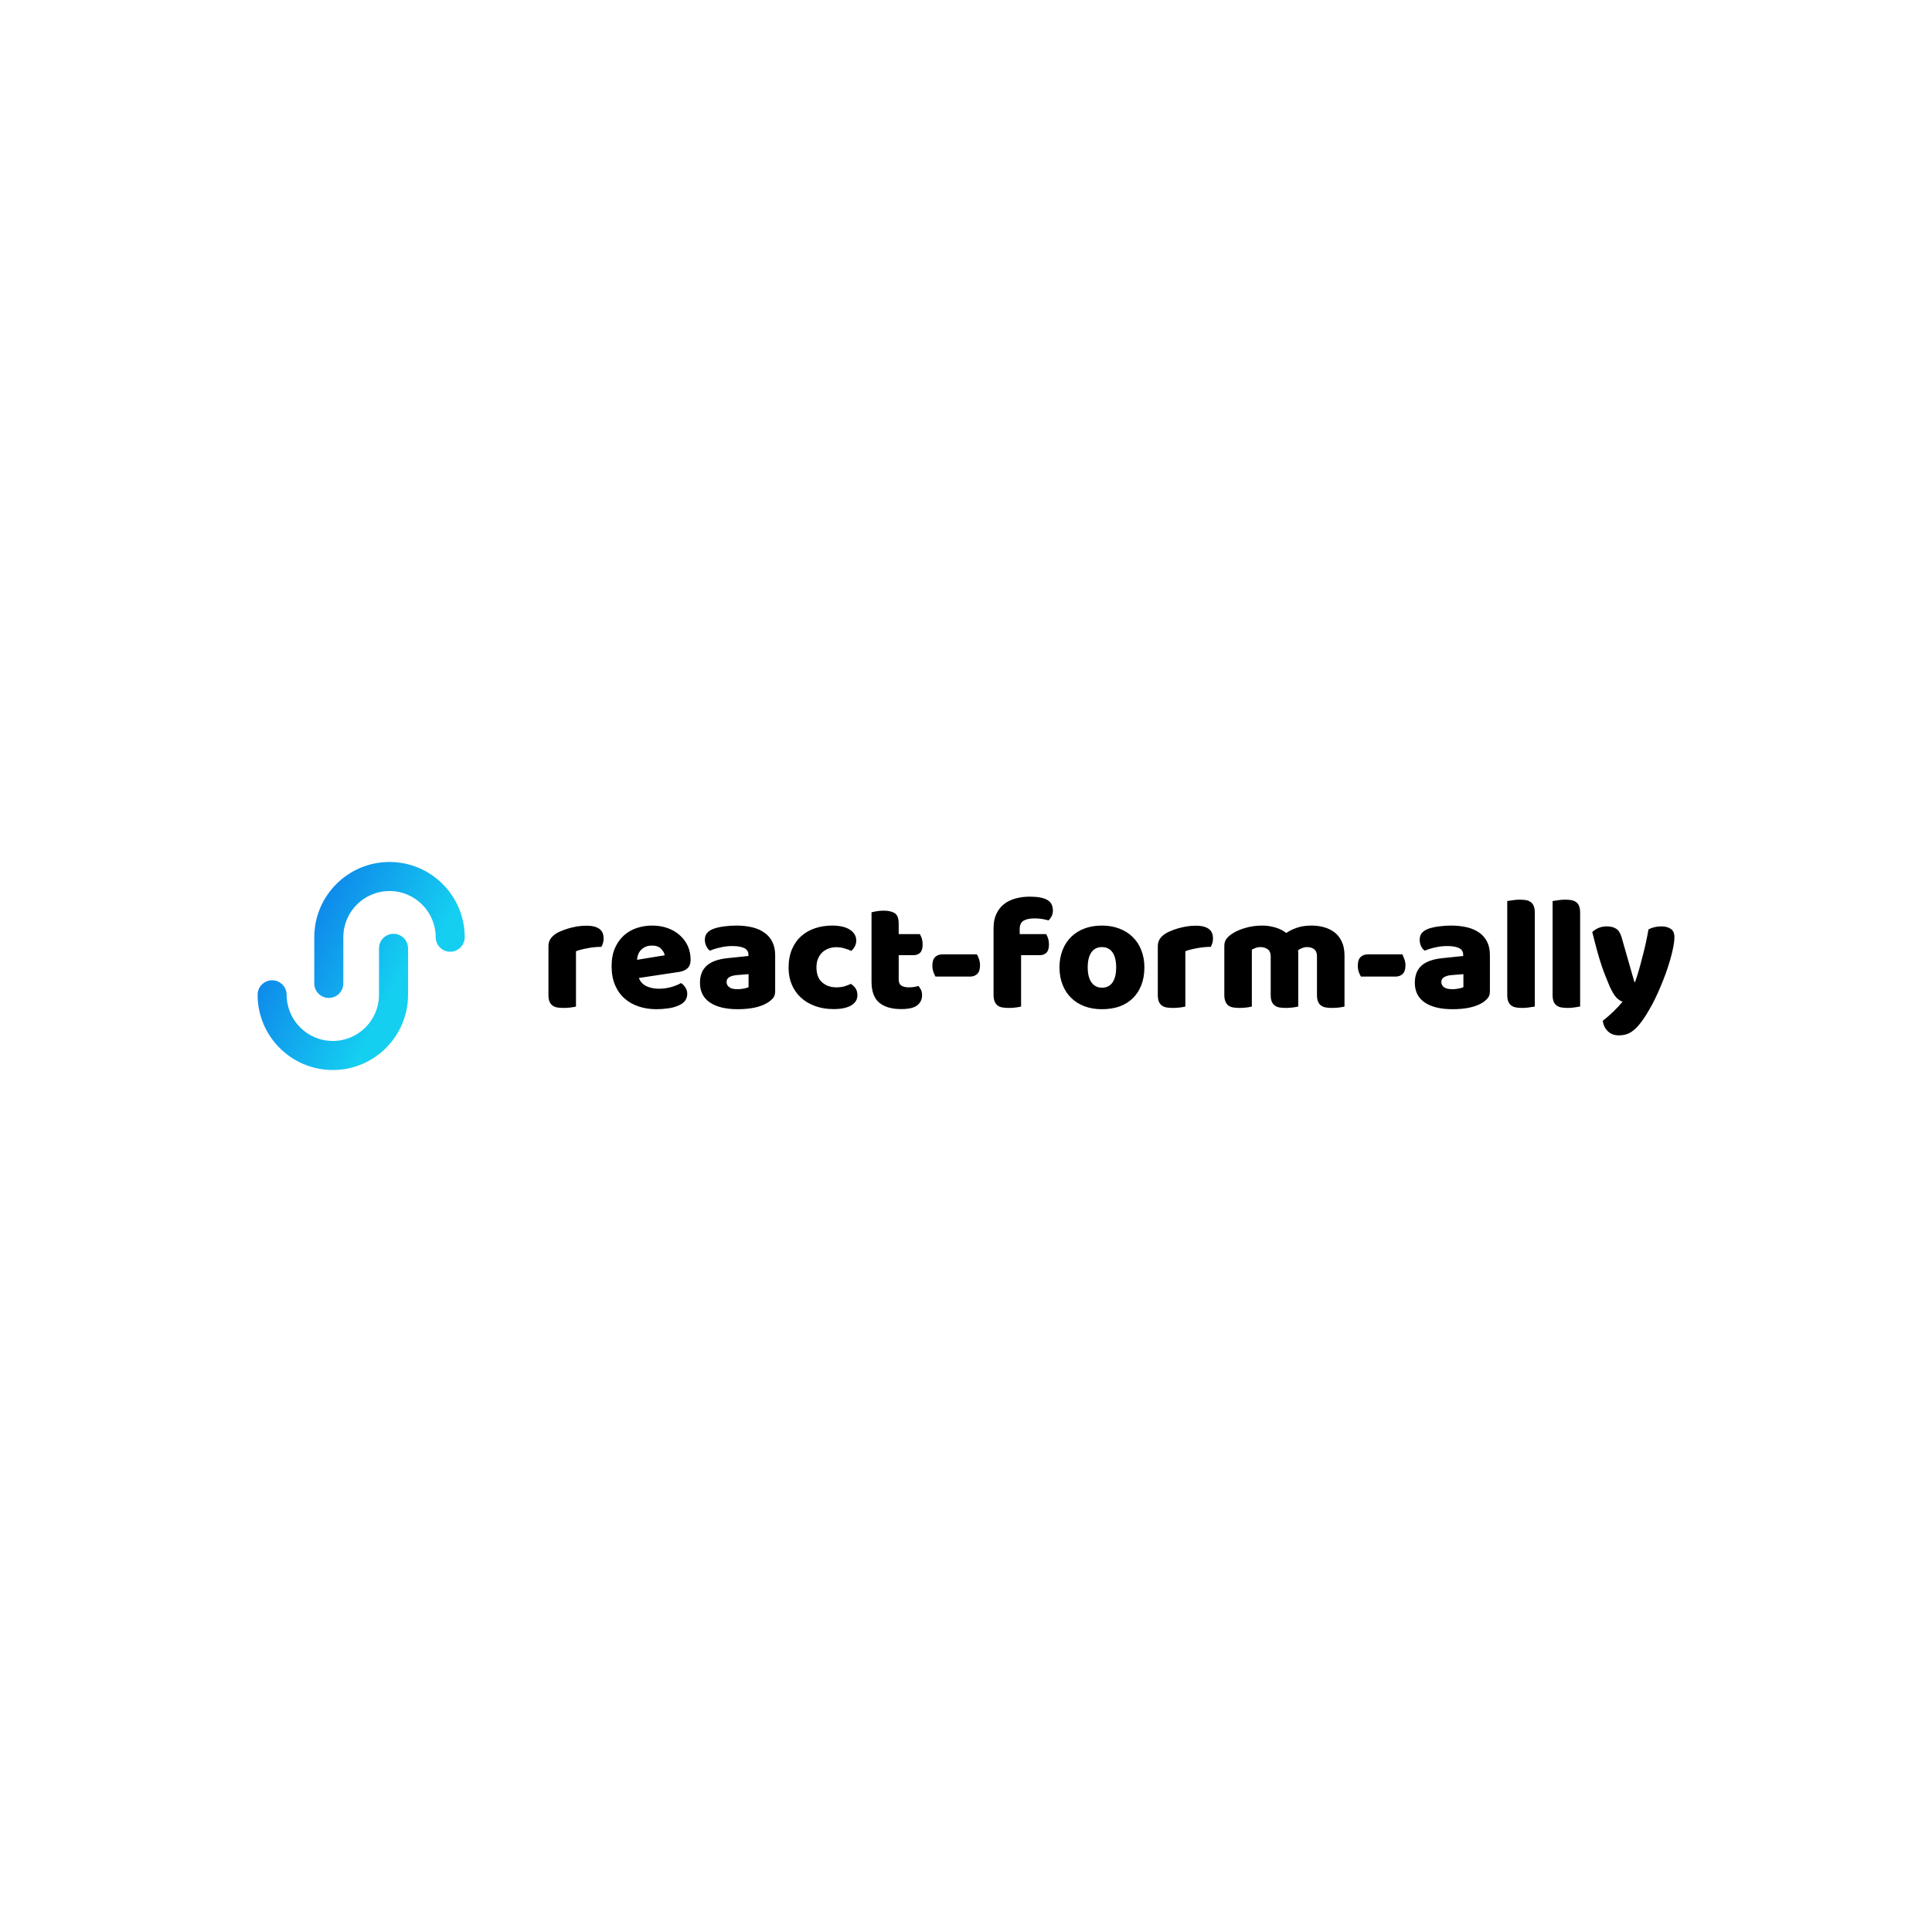
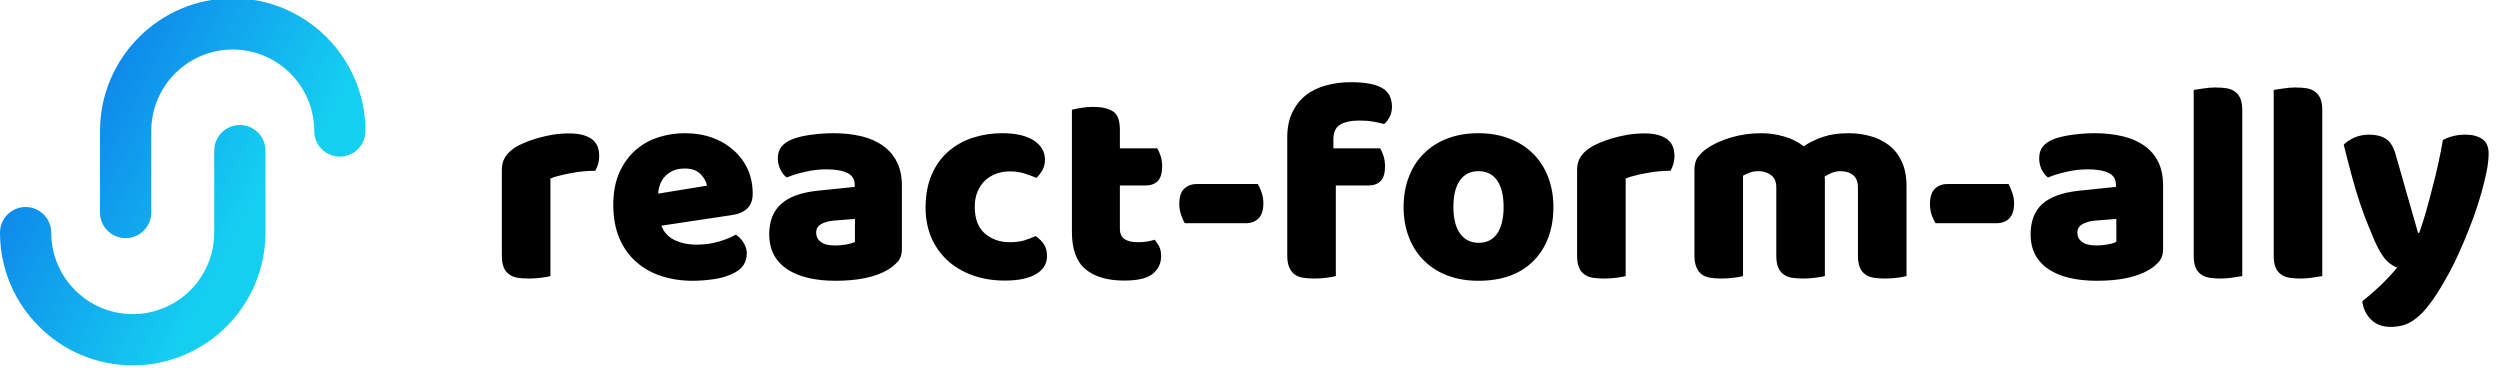
- <svg xmlns="http://www.w3.org/2000/svg" data-v-fde0c5aa="" viewBox="0 0 300 300" class="iconLeft">
-   <defs data-v-fde0c5aa="" />
-   <rect data-v-fde0c5aa="" fill="transparent" x="0" y="0" width="300px" height="300px" class="logo-background-square" />
-   <defs data-v-fde0c5aa="" />
-   <g data-v-fde0c5aa="" id="bb6fb302-26df-4bdf-9b4f-3c667daae682" fill="#000000" transform="matrix(1.796154,0,0,1.796154,83.8512,129.91)">
+ <svg xmlns="http://www.w3.org/2000/svg" viewBox="0 0 220 34">
+   <g id="bb6fb302-26df-4bdf-9b4f-3c667daae682" fill="currentColor" transform=" matrix(1.79615, 0, 0, 1.79615, 42.8512, -2.09)">
    <path d="M3.11 9.91L3.11 14.69L3.11 14.69Q2.97 14.73 2.67 14.77L2.67 14.77L2.67 14.77Q2.37 14.81 2.04 14.81L2.04 14.81L2.04 14.81Q1.74 14.81 1.49 14.77L1.49 14.77L1.49 14.77Q1.25 14.73 1.08 14.60L1.08 14.60L1.08 14.60Q0.91 14.48 0.82 14.26L0.82 14.26L0.82 14.26Q0.73 14.04 0.73 13.69L0.73 13.69L0.73 9.49L0.73 9.49Q0.73 9.17 0.85 8.94L0.85 8.94L0.85 8.94Q0.97 8.71 1.19 8.53L1.19 8.53L1.19 8.53Q1.41 8.34 1.74 8.20L1.74 8.20L1.74 8.20Q2.07 8.05 2.45 7.94L2.45 7.94L2.45 7.94Q2.83 7.83 3.23 7.76L3.23 7.76L3.23 7.76Q3.64 7.70 4.05 7.70L4.05 7.70L4.05 7.70Q4.72 7.70 5.11 7.96L5.11 7.96L5.11 7.96Q5.50 8.22 5.50 8.81L5.50 8.81L5.50 8.81Q5.50 9.00 5.45 9.19L5.45 9.19L5.45 9.19Q5.39 9.38 5.31 9.53L5.31 9.53L5.31 9.53Q5.01 9.53 4.70 9.56L4.70 9.56L4.70 9.56Q4.40 9.59 4.10 9.65L4.10 9.65L4.10 9.65Q3.81 9.70 3.55 9.77L3.55 9.77L3.55 9.77Q3.29 9.83 3.11 9.91L3.11 9.91ZM10.08 14.92L10.08 14.92L10.08 14.92Q9.25 14.92 8.55 14.69L8.55 14.69L8.55 14.69Q7.84 14.46 7.32 14.00L7.32 14.00L7.32 14.00Q6.79 13.54 6.49 12.84L6.49 12.84L6.49 12.84Q6.19 12.14 6.19 11.20L6.19 11.20L6.19 11.20Q6.19 10.28 6.49 9.61L6.49 9.61L6.49 9.61Q6.79 8.95 7.28 8.52L7.28 8.52L7.28 8.52Q7.77 8.09 8.40 7.89L8.40 7.89L8.40 7.89Q9.03 7.69 9.69 7.69L9.69 7.69L9.69 7.69Q10.43 7.69 11.04 7.91L11.04 7.91L11.04 7.91Q11.65 8.13 12.09 8.53L12.09 8.53L12.09 8.53Q12.53 8.92 12.78 9.46L12.78 9.46L12.78 9.46Q13.02 10.01 13.02 10.65L13.02 10.65L13.02 10.65Q13.02 11.13 12.75 11.38L12.75 11.38L12.75 11.38Q12.49 11.63 12.01 11.70L12.01 11.70L8.55 12.22L8.55 12.22Q8.71 12.68 9.18 12.92L9.18 12.92L9.18 12.92Q9.66 13.15 10.28 13.15L10.28 13.15L10.28 13.15Q10.85 13.15 11.36 13.00L11.36 13.00L11.36 13.00Q11.87 12.85 12.19 12.66L12.19 12.66L12.19 12.66Q12.42 12.80 12.57 13.05L12.57 13.05L12.57 13.05Q12.73 13.30 12.73 13.58L12.73 13.58L12.73 13.58Q12.73 14.21 12.14 14.52L12.14 14.52L12.14 14.52Q11.69 14.76 11.13 14.84L11.13 14.84L11.13 14.84Q10.57 14.92 10.08 14.92ZM9.69 9.42L9.69 9.42L9.69 9.42Q9.35 9.42 9.11 9.53L9.11 9.53L9.11 9.53Q8.86 9.65 8.71 9.82L8.71 9.82L8.71 9.82Q8.55 10.00 8.48 10.21L8.48 10.21L8.48 10.21Q8.40 10.43 8.39 10.65L8.39 10.65L10.78 10.26L10.78 10.26Q10.74 9.98 10.47 9.70L10.47 9.70L10.47 9.70Q10.21 9.42 9.69 9.42ZM17.08 13.19L17.08 13.19L17.08 13.19Q17.32 13.19 17.61 13.14L17.61 13.14L17.61 13.14Q17.89 13.09 18.03 13.01L18.03 13.01L18.03 11.89L17.02 11.97L17.02 11.97Q16.63 12.00 16.38 12.14L16.38 12.14L16.38 12.14Q16.13 12.28 16.13 12.56L16.13 12.56L16.13 12.56Q16.13 12.84 16.35 13.01L16.35 13.01L16.35 13.01Q16.56 13.19 17.08 13.19ZM16.97 7.69L16.97 7.69L16.97 7.69Q17.72 7.69 18.35 7.84L18.35 7.84L18.35 7.84Q18.97 7.99 19.41 8.31L19.41 8.31L19.41 8.31Q19.85 8.62 20.09 9.11L20.09 9.11L20.09 9.11Q20.33 9.59 20.33 10.25L20.33 10.25L20.33 13.38L20.33 13.38Q20.33 13.75 20.13 13.98L20.13 13.98L20.13 13.98Q19.92 14.21 19.64 14.38L19.64 14.38L19.64 14.38Q18.73 14.92 17.08 14.92L17.08 14.92L17.08 14.92Q16.34 14.92 15.74 14.78L15.74 14.78L15.74 14.78Q15.15 14.64 14.72 14.36L14.72 14.36L14.72 14.36Q14.29 14.08 14.06 13.65L14.06 13.65L14.06 13.65Q13.83 13.22 13.83 12.64L13.83 12.64L13.83 12.64Q13.83 11.68 14.41 11.16L14.41 11.16L14.41 11.16Q14.98 10.64 16.18 10.51L16.18 10.51L18.02 10.32L18.02 10.22L18.02 10.22Q18.02 9.81 17.66 9.64L17.66 9.64L17.66 9.64Q17.30 9.46 16.63 9.46L16.63 9.46L16.63 9.46Q16.10 9.46 15.60 9.58L15.60 9.58L15.60 9.58Q15.09 9.69 14.69 9.86L14.69 9.86L14.69 9.86Q14.50 9.73 14.38 9.47L14.38 9.47L14.38 9.47Q14.25 9.21 14.25 8.93L14.25 8.93L14.25 8.93Q14.25 8.57 14.43 8.35L14.43 8.35L14.43 8.35Q14.60 8.13 14.97 7.98L14.97 7.98L14.97 7.98Q15.37 7.83 15.93 7.76L15.93 7.76L15.93 7.76Q16.48 7.69 16.97 7.69ZM25.62 9.56L25.62 9.56L25.62 9.56Q25.27 9.56 24.96 9.67L24.96 9.67L24.96 9.67Q24.64 9.79 24.41 10.00L24.41 10.00L24.41 10.00Q24.18 10.22 24.04 10.54L24.04 10.54L24.04 10.54Q23.90 10.86 23.90 11.30L23.90 11.30L23.90 11.30Q23.90 12.17 24.39 12.60L24.39 12.60L24.39 12.60Q24.89 13.03 25.61 13.03L25.61 13.03L25.61 13.03Q26.03 13.03 26.33 12.94L26.33 12.94L26.33 12.94Q26.64 12.84 26.88 12.73L26.88 12.73L26.88 12.73Q27.16 12.92 27.30 13.15L27.30 13.15L27.30 13.15Q27.44 13.38 27.44 13.71L27.44 13.71L27.44 13.71Q27.44 14.28 26.89 14.60L26.89 14.60L26.89 14.60Q26.35 14.91 25.38 14.91L25.38 14.91L25.38 14.91Q24.50 14.91 23.79 14.65L23.79 14.65L23.79 14.65Q23.07 14.39 22.56 13.92L22.56 13.92L22.56 13.92Q22.05 13.45 21.77 12.80L21.77 12.80L21.77 12.80Q21.49 12.14 21.49 11.34L21.49 11.34L21.49 11.34Q21.49 10.42 21.79 9.72L21.79 9.72L21.79 9.72Q22.09 9.03 22.61 8.58L22.61 8.58L22.61 8.58Q23.13 8.13 23.81 7.91L23.81 7.91L23.81 7.91Q24.49 7.69 25.24 7.69L25.24 7.69L25.24 7.69Q26.25 7.69 26.80 8.05L26.80 8.05L26.80 8.05Q27.34 8.41 27.34 8.99L27.34 8.99L27.34 8.99Q27.34 9.25 27.22 9.49L27.22 9.49L27.22 9.49Q27.09 9.72 26.92 9.88L26.92 9.88L26.92 9.88Q26.68 9.77 26.35 9.67L26.35 9.67L26.35 9.67Q26.01 9.56 25.62 9.56ZM31.01 10.25L31.01 12.36L31.01 12.36Q31.01 12.73 31.24 12.88L31.24 12.88L31.24 12.88Q31.47 13.03 31.89 13.03L31.89 13.03L31.89 13.03Q32.10 13.03 32.33 13.00L32.33 13.00L32.33 13.00Q32.55 12.96 32.72 12.91L32.72 12.91L32.72 12.91Q32.84 13.06 32.94 13.25L32.94 13.25L32.94 13.25Q33.03 13.44 33.03 13.71L33.03 13.71L33.03 13.71Q33.03 14.24 32.63 14.57L32.63 14.57L32.63 14.57Q32.23 14.91 31.22 14.91L31.22 14.91L31.22 14.91Q29.99 14.91 29.32 14.35L29.32 14.35L29.32 14.35Q28.66 13.79 28.66 12.53L28.66 12.53L28.66 6.54L28.66 6.54Q28.81 6.50 29.10 6.45L29.10 6.45L29.10 6.45Q29.39 6.40 29.71 6.40L29.71 6.40L29.71 6.40Q30.32 6.40 30.67 6.62L30.67 6.62L30.67 6.62Q31.01 6.83 31.01 7.53L31.01 7.53L31.01 8.43L32.84 8.43L32.84 8.43Q32.93 8.58 33.01 8.81L33.01 8.81L33.01 8.81Q33.08 9.04 33.08 9.32L33.08 9.32L33.08 9.32Q33.08 9.81 32.87 10.03L32.87 10.03L32.87 10.03Q32.65 10.25 32.28 10.25L32.28 10.25L31.01 10.25ZM37.18 12.10L34.19 12.10L34.19 12.10Q34.09 11.94 34.01 11.69L34.01 11.69L34.01 11.69Q33.92 11.44 33.92 11.16L33.92 11.16L33.92 11.16Q33.92 10.64 34.16 10.41L34.16 10.41L34.16 10.41Q34.40 10.18 34.78 10.18L34.78 10.18L37.77 10.18L37.77 10.18Q37.86 10.33 37.95 10.58L37.95 10.58L37.95 10.58Q38.04 10.84 38.04 11.12L38.04 11.12L38.04 11.12Q38.04 11.63 37.80 11.87L37.80 11.87L37.80 11.87Q37.56 12.10 37.18 12.10L37.18 12.10ZM39.21 13.69L39.21 7.90L39.21 7.90Q39.21 7.18 39.46 6.67L39.46 6.67L39.46 6.67Q39.70 6.16 40.12 5.83L40.12 5.83L40.12 5.83Q40.54 5.50 41.11 5.35L41.11 5.35L41.11 5.35Q41.68 5.19 42.32 5.19L42.32 5.19L42.32 5.19Q43.36 5.19 43.85 5.47L43.85 5.47L43.85 5.47Q44.34 5.74 44.34 6.40L44.34 6.40L44.34 6.40Q44.34 6.68 44.22 6.90L44.22 6.90L44.22 6.90Q44.10 7.13 43.96 7.24L43.96 7.24L43.96 7.24Q43.69 7.17 43.41 7.12L43.41 7.12L43.41 7.12Q43.12 7.07 42.74 7.07L42.74 7.07L42.74 7.07Q42.14 7.07 41.80 7.27L41.80 7.27L41.80 7.27Q41.47 7.48 41.47 7.98L41.47 7.98L41.47 8.43L43.76 8.43L43.76 8.43Q43.85 8.58 43.93 8.81L43.93 8.81L43.93 8.81Q44.00 9.04 44.00 9.32L44.00 9.32L44.00 9.32Q44.00 9.81 43.79 10.03L43.79 10.03L43.79 10.03Q43.57 10.25 43.20 10.25L43.20 10.25L41.59 10.25L41.59 14.69L41.59 14.69Q41.45 14.73 41.15 14.77L41.15 14.77L41.15 14.77Q40.85 14.81 40.53 14.81L40.53 14.81L40.53 14.81Q40.22 14.81 39.98 14.77L39.98 14.77L39.98 14.77Q39.73 14.73 39.56 14.60L39.56 14.60L39.56 14.60Q39.40 14.48 39.31 14.26L39.31 14.26L39.31 14.26Q39.21 14.04 39.21 13.69L39.21 13.69ZM52.25 11.30L52.25 11.30L52.25 11.30Q52.25 12.17 51.98 12.85L51.98 12.85L51.98 12.85Q51.72 13.52 51.23 13.99L51.23 13.99L51.23 13.99Q50.75 14.45 50.08 14.69L50.08 14.69L50.08 14.69Q49.41 14.92 48.58 14.92L48.58 14.92L48.58 14.92Q47.75 14.92 47.08 14.67L47.08 14.67L47.08 14.67Q46.41 14.42 45.93 13.95L45.93 13.95L45.93 13.95Q45.44 13.48 45.18 12.81L45.18 12.81L45.18 12.81Q44.91 12.14 44.91 11.30L44.91 11.30L44.91 11.30Q44.91 10.47 45.18 9.80L45.18 9.80L45.18 9.80Q45.44 9.13 45.93 8.66L45.93 8.66L45.93 8.66Q46.41 8.19 47.08 7.94L47.08 7.94L47.08 7.94Q47.75 7.69 48.58 7.69L48.58 7.69L48.58 7.69Q49.41 7.69 50.08 7.95L50.08 7.95L50.08 7.95Q50.75 8.20 51.23 8.67L51.23 8.67L51.23 8.67Q51.72 9.14 51.98 9.81L51.98 9.81L51.98 9.81Q52.25 10.49 52.25 11.30ZM47.35 11.30L47.35 11.30L47.35 11.30Q47.35 12.15 47.68 12.61L47.68 12.61L47.68 12.61Q48.01 13.06 48.59 13.06L48.59 13.06L48.59 13.06Q49.18 13.06 49.50 12.60L49.50 12.60L49.50 12.60Q49.81 12.14 49.81 11.30L49.81 11.30L49.81 11.30Q49.81 10.46 49.49 10.00L49.49 10.00L49.49 10.00Q49.17 9.55 48.58 9.55L48.58 9.55L48.58 9.55Q47.99 9.55 47.67 10.00L47.67 10.00L47.67 10.00Q47.35 10.46 47.35 11.30ZM55.79 9.91L55.79 14.69L55.79 14.69Q55.65 14.73 55.35 14.77L55.35 14.77L55.35 14.77Q55.05 14.81 54.73 14.81L54.73 14.81L54.73 14.81Q54.42 14.81 54.17 14.77L54.17 14.77L54.17 14.77Q53.93 14.73 53.76 14.60L53.76 14.60L53.76 14.60Q53.59 14.48 53.50 14.26L53.50 14.26L53.50 14.26Q53.41 14.04 53.41 13.69L53.41 13.69L53.41 9.49L53.41 9.49Q53.41 9.17 53.53 8.94L53.53 8.94L53.53 8.94Q53.65 8.71 53.87 8.53L53.87 8.53L53.87 8.53Q54.10 8.34 54.43 8.20L54.43 8.20L54.43 8.20Q54.75 8.05 55.13 7.94L55.13 7.94L55.13 7.94Q55.51 7.83 55.92 7.76L55.92 7.76L55.92 7.76Q56.32 7.70 56.73 7.70L56.73 7.70L56.73 7.70Q57.40 7.70 57.79 7.96L57.79 7.96L57.79 7.96Q58.18 8.22 58.18 8.81L58.18 8.81L58.18 8.81Q58.18 9.00 58.13 9.19L58.13 9.19L58.13 9.19Q58.07 9.38 57.99 9.53L57.99 9.53L57.99 9.53Q57.69 9.53 57.39 9.56L57.39 9.56L57.39 9.56Q57.08 9.59 56.78 9.65L56.78 9.65L56.78 9.65Q56.49 9.70 56.23 9.77L56.23 9.77L56.23 9.77Q55.97 9.83 55.79 9.91L55.79 9.91ZM62.43 7.69L62.43 7.69L62.43 7.69Q63.00 7.69 63.55 7.85L63.55 7.85L63.55 7.85Q64.11 8.01 64.51 8.33L64.51 8.33L64.51 8.33Q64.93 8.05 65.46 7.87L65.46 7.87L65.46 7.87Q65.98 7.69 66.72 7.69L66.72 7.69L66.72 7.69Q67.26 7.69 67.77 7.83L67.77 7.83L67.77 7.83Q68.28 7.97 68.68 8.27L68.68 8.27L68.68 8.27Q69.08 8.57 69.31 9.07L69.31 9.07L69.31 9.07Q69.55 9.56 69.55 10.28L69.55 10.28L69.55 14.69L69.55 14.69Q69.41 14.73 69.11 14.77L69.11 14.77L69.11 14.77Q68.81 14.81 68.49 14.81L68.49 14.81L68.49 14.81Q68.18 14.81 67.94 14.77L67.94 14.77L67.94 14.77Q67.69 14.73 67.52 14.60L67.52 14.60L67.52 14.60Q67.35 14.48 67.26 14.26L67.26 14.26L67.26 14.26Q67.17 14.04 67.17 13.69L67.17 13.69L67.17 10.35L67.17 10.35Q67.17 9.93 66.93 9.74L66.93 9.74L66.93 9.74Q66.70 9.55 66.29 9.55L66.29 9.55L66.29 9.55Q66.09 9.55 65.87 9.64L65.87 9.64L65.87 9.64Q65.65 9.73 65.53 9.83L65.53 9.83L65.53 9.83Q65.55 9.88 65.55 9.93L65.55 9.93L65.55 9.93Q65.55 9.98 65.55 10.02L65.55 10.02L65.55 14.69L65.55 14.69Q65.39 14.73 65.09 14.77L65.09 14.77L65.09 14.77Q64.79 14.81 64.48 14.81L64.48 14.81L64.48 14.81Q64.18 14.81 63.93 14.77L63.93 14.77L63.93 14.77Q63.69 14.73 63.52 14.60L63.52 14.60L63.52 14.60Q63.35 14.48 63.26 14.26L63.26 14.26L63.26 14.26Q63.17 14.04 63.17 13.69L63.17 13.69L63.17 10.35L63.17 10.35Q63.17 9.93 62.91 9.74L62.91 9.74L62.91 9.74Q62.65 9.55 62.29 9.55L62.29 9.55L62.29 9.55Q62.03 9.55 61.85 9.63L61.85 9.63L61.85 9.63Q61.67 9.70 61.54 9.77L61.54 9.77L61.54 14.69L61.54 14.69Q61.40 14.73 61.10 14.77L61.10 14.77L61.10 14.77Q60.80 14.81 60.48 14.81L60.48 14.81L60.48 14.81Q60.17 14.81 59.93 14.77L59.93 14.77L59.93 14.77Q59.68 14.73 59.51 14.60L59.51 14.60L59.51 14.60Q59.35 14.48 59.26 14.26L59.26 14.26L59.26 14.26Q59.16 14.04 59.16 13.69L59.16 13.69L59.16 9.46L59.16 9.46Q59.16 9.09 59.33 8.86L59.33 8.86L59.33 8.86Q59.49 8.64 59.77 8.44L59.77 8.44L59.77 8.44Q60.24 8.11 60.95 7.90L60.95 7.90L60.95 7.90Q61.66 7.69 62.43 7.69ZM73.96 12.10L70.97 12.10L70.97 12.10Q70.87 11.94 70.78 11.69L70.78 11.69L70.78 11.69Q70.70 11.44 70.70 11.16L70.70 11.16L70.70 11.16Q70.70 10.64 70.94 10.41L70.94 10.41L70.94 10.41Q71.18 10.18 71.55 10.18L71.55 10.18L74.55 10.18L74.55 10.18Q74.63 10.33 74.72 10.58L74.72 10.58L74.72 10.58Q74.82 10.84 74.82 11.12L74.82 11.12L74.82 11.12Q74.82 11.63 74.58 11.87L74.58 11.87L74.58 11.87Q74.34 12.10 73.96 12.10L73.96 12.10ZM78.88 13.19L78.88 13.19L78.88 13.19Q79.11 13.19 79.40 13.14L79.40 13.14L79.40 13.14Q79.69 13.09 79.83 13.01L79.83 13.01L79.83 11.89L78.82 11.97L78.82 11.97Q78.43 12.00 78.18 12.14L78.18 12.14L78.18 12.14Q77.92 12.28 77.92 12.56L77.92 12.56L77.92 12.56Q77.92 12.84 78.14 13.01L78.14 13.01L78.14 13.01Q78.36 13.19 78.88 13.19ZM78.76 7.69L78.76 7.69L78.76 7.69Q79.52 7.69 80.14 7.84L80.14 7.84L80.14 7.84Q80.77 7.99 81.21 8.31L81.21 8.31L81.21 8.31Q81.65 8.62 81.89 9.11L81.89 9.11L81.89 9.11Q82.12 9.59 82.12 10.25L82.12 10.25L82.12 13.38L82.12 13.38Q82.12 13.75 81.92 13.98L81.92 13.98L81.92 13.98Q81.72 14.21 81.44 14.38L81.44 14.38L81.44 14.38Q80.53 14.92 78.88 14.92L78.88 14.92L78.88 14.92Q78.13 14.92 77.54 14.78L77.54 14.78L77.54 14.78Q76.94 14.64 76.52 14.36L76.52 14.36L76.52 14.36Q76.09 14.08 75.86 13.65L75.86 13.65L75.86 13.65Q75.63 13.22 75.63 12.64L75.63 12.64L75.63 12.64Q75.63 11.68 76.20 11.16L76.20 11.16L76.20 11.16Q76.78 10.64 77.98 10.51L77.98 10.51L79.81 10.32L79.81 10.22L79.81 10.22Q79.81 9.81 79.46 9.64L79.46 9.64L79.46 9.64Q79.10 9.46 78.43 9.46L78.43 9.46L78.43 9.46Q77.90 9.46 77.39 9.58L77.39 9.58L77.39 9.58Q76.89 9.69 76.48 9.86L76.48 9.86L76.48 9.86Q76.30 9.73 76.17 9.47L76.17 9.47L76.17 9.47Q76.05 9.21 76.05 8.93L76.05 8.93L76.05 8.93Q76.05 8.57 76.22 8.35L76.22 8.35L76.22 8.35Q76.40 8.13 76.76 7.98L76.76 7.98L76.76 7.98Q77.17 7.83 77.72 7.76L77.72 7.76L77.72 7.76Q78.27 7.69 78.76 7.69ZM86.00 6.57L86.00 14.69L86.00 14.69Q85.85 14.71 85.55 14.76L85.55 14.76L85.55 14.76Q85.25 14.81 84.94 14.81L84.94 14.81L84.94 14.81Q84.63 14.81 84.39 14.77L84.39 14.77L84.39 14.77Q84.14 14.73 83.97 14.60L83.97 14.60L83.97 14.60Q83.80 14.48 83.71 14.26L83.71 14.26L83.71 14.26Q83.62 14.04 83.62 13.69L83.62 13.69L83.62 5.57L83.62 5.57Q83.78 5.54 84.08 5.50L84.08 5.50L84.08 5.50Q84.38 5.45 84.69 5.45L84.69 5.45L84.69 5.45Q84.99 5.45 85.24 5.49L85.24 5.49L85.24 5.49Q85.48 5.53 85.65 5.66L85.65 5.66L85.65 5.66Q85.82 5.78 85.91 6.00L85.91 6.00L85.91 6.00Q86.00 6.22 86.00 6.57L86.00 6.57ZM89.92 6.57L89.92 14.69L89.92 14.69Q89.77 14.71 89.47 14.76L89.47 14.76L89.47 14.76Q89.17 14.81 88.86 14.81L88.86 14.81L88.86 14.81Q88.55 14.81 88.31 14.77L88.31 14.77L88.31 14.77Q88.06 14.73 87.89 14.60L87.89 14.60L87.89 14.60Q87.72 14.48 87.63 14.26L87.63 14.26L87.63 14.26Q87.54 14.04 87.54 13.69L87.54 13.69L87.54 5.57L87.54 5.57Q87.70 5.54 88.00 5.50L88.00 5.50L88.00 5.50Q88.30 5.45 88.61 5.45L88.61 5.45L88.61 5.45Q88.91 5.45 89.16 5.49L89.16 5.49L89.16 5.49Q89.40 5.53 89.57 5.66L89.57 5.66L89.57 5.66Q89.74 5.78 89.83 6.00L89.83 6.00L89.83 6.00Q89.92 6.22 89.92 6.57L89.92 6.57ZM92.48 12.96L92.48 12.96L92.48 12.96Q92.33 12.61 92.16 12.18L92.16 12.18L92.16 12.18Q91.98 11.75 91.79 11.19L91.79 11.19L91.79 11.19Q91.60 10.63 91.40 9.91L91.40 9.91L91.40 9.91Q91.20 9.18 90.97 8.25L90.97 8.25L90.97 8.25Q91.17 8.05 91.50 7.90L91.50 7.90L91.50 7.90Q91.83 7.76 92.22 7.76L92.22 7.76L92.22 7.76Q92.71 7.76 93.03 7.96L93.03 7.96L93.03 7.96Q93.35 8.16 93.51 8.72L93.51 8.72L94.61 12.57L94.67 12.57L94.67 12.57Q94.84 12.10 95.00 11.54L95.00 11.54L95.00 11.54Q95.16 10.98 95.31 10.38L95.31 10.38L95.31 10.38Q95.47 9.79 95.60 9.19L95.60 9.19L95.60 9.19Q95.73 8.60 95.83 8.02L95.83 8.02L95.83 8.02Q96.33 7.76 96.94 7.76L96.94 7.76L96.94 7.76Q97.43 7.76 97.75 7.97L97.75 7.97L97.75 7.97Q98.07 8.18 98.07 8.69L98.07 8.69L98.07 8.69Q98.07 9.07 97.97 9.57L97.97 9.57L97.97 9.57Q97.87 10.07 97.71 10.63L97.71 10.63L97.71 10.63Q97.55 11.19 97.34 11.78L97.34 11.78L97.34 11.78Q97.12 12.38 96.88 12.95L96.88 12.95L96.88 12.95Q96.64 13.52 96.39 14.04L96.39 14.04L96.39 14.04Q96.14 14.55 95.90 14.95L95.90 14.95L95.90 14.95Q95.51 15.64 95.17 16.07L95.17 16.07L95.17 16.07Q94.84 16.51 94.53 16.75L94.53 16.75L94.53 16.75Q94.22 17.00 93.91 17.09L93.91 17.09L93.91 17.09Q93.60 17.18 93.27 17.18L93.27 17.18L93.27 17.18Q92.68 17.18 92.32 16.83L92.32 16.83L92.32 16.83Q91.95 16.48 91.88 15.92L91.88 15.92L91.88 15.92Q92.33 15.57 92.78 15.14L92.78 15.14L92.78 15.14Q93.23 14.71 93.59 14.27L93.59 14.27L93.59 14.27Q93.35 14.20 93.08 13.94L93.08 13.94L93.08 13.94Q92.81 13.68 92.48 12.96Z" />
  </g>
-   <defs data-v-fde0c5aa="">
-     <linearGradient data-v-fde0c5aa="" gradientTransform="rotate(25)" id="ab8441c6-364c-40ca-9fa9-4ef990f6ea57" x1="0%" y1="0%" x2="100%" y2="0%">
-       <stop data-v-fde0c5aa="" offset="0%" stop-color="#0D7CE9" stop-opacity="1" />
-       <stop data-v-fde0c5aa="" offset="100%" stop-color="#15CFF1" stop-opacity="1" />
+   <defs>
+     <linearGradient gradientTransform="rotate(25)" id="ab8441c6-364c-40ca-9fa9-4ef990f6ea57" x1="0%" y1="0%" x2="100%" y2="0%">
+       <stop offset="0%" stop-color="#0D7CE9" stop-opacity="1" />
+       <stop offset="100%" stop-color="#15CFF1" stop-opacity="1" />
    </linearGradient>
  </defs>
-   <g data-v-fde0c5aa="" id="8622178d-7709-4fbf-9dad-2883862a5c87" stroke="none" fill="url(#ab8441c6-364c-40ca-9fa9-4ef990f6ea57)" transform="matrix(0.3645207,0,0,0.3645207,37.89198,131.7918)">
+   <g id="8622178d-7709-4fbf-9dad-2883862a5c87" stroke="none" fill="url(#ab8441c6-364c-40ca-9fa9-4ef990f6ea57)" transform="matrix(0.364521, 0, 0, 0.364521, -2.108, -2.208)">
    <path d="M36.116 63.555a6.187 6.187 0 0 1-6.187-6.186V37.684c0-17.668 14.376-32.043 32.045-32.043 17.668 0 32.041 14.375 32.041 32.043a6.186 6.186 0 1 1-12.372 0c0-10.846-8.824-19.671-19.67-19.671-10.848 0-19.672 8.825-19.672 19.671v19.685a6.184 6.184 0 0 1-6.185 6.186z" />
    <path d="M37.825 94.261c-17.668 0-32.042-14.373-32.042-32.042a6.186 6.186 0 0 1 12.373 0c0 10.845 8.824 19.67 19.67 19.67 10.847 0 19.672-8.825 19.672-19.67V42.533a6.187 6.187 0 1 1 12.372 0v19.686c-.002 17.669-14.376 32.042-32.045 32.042z" />
  </g>
</svg>
